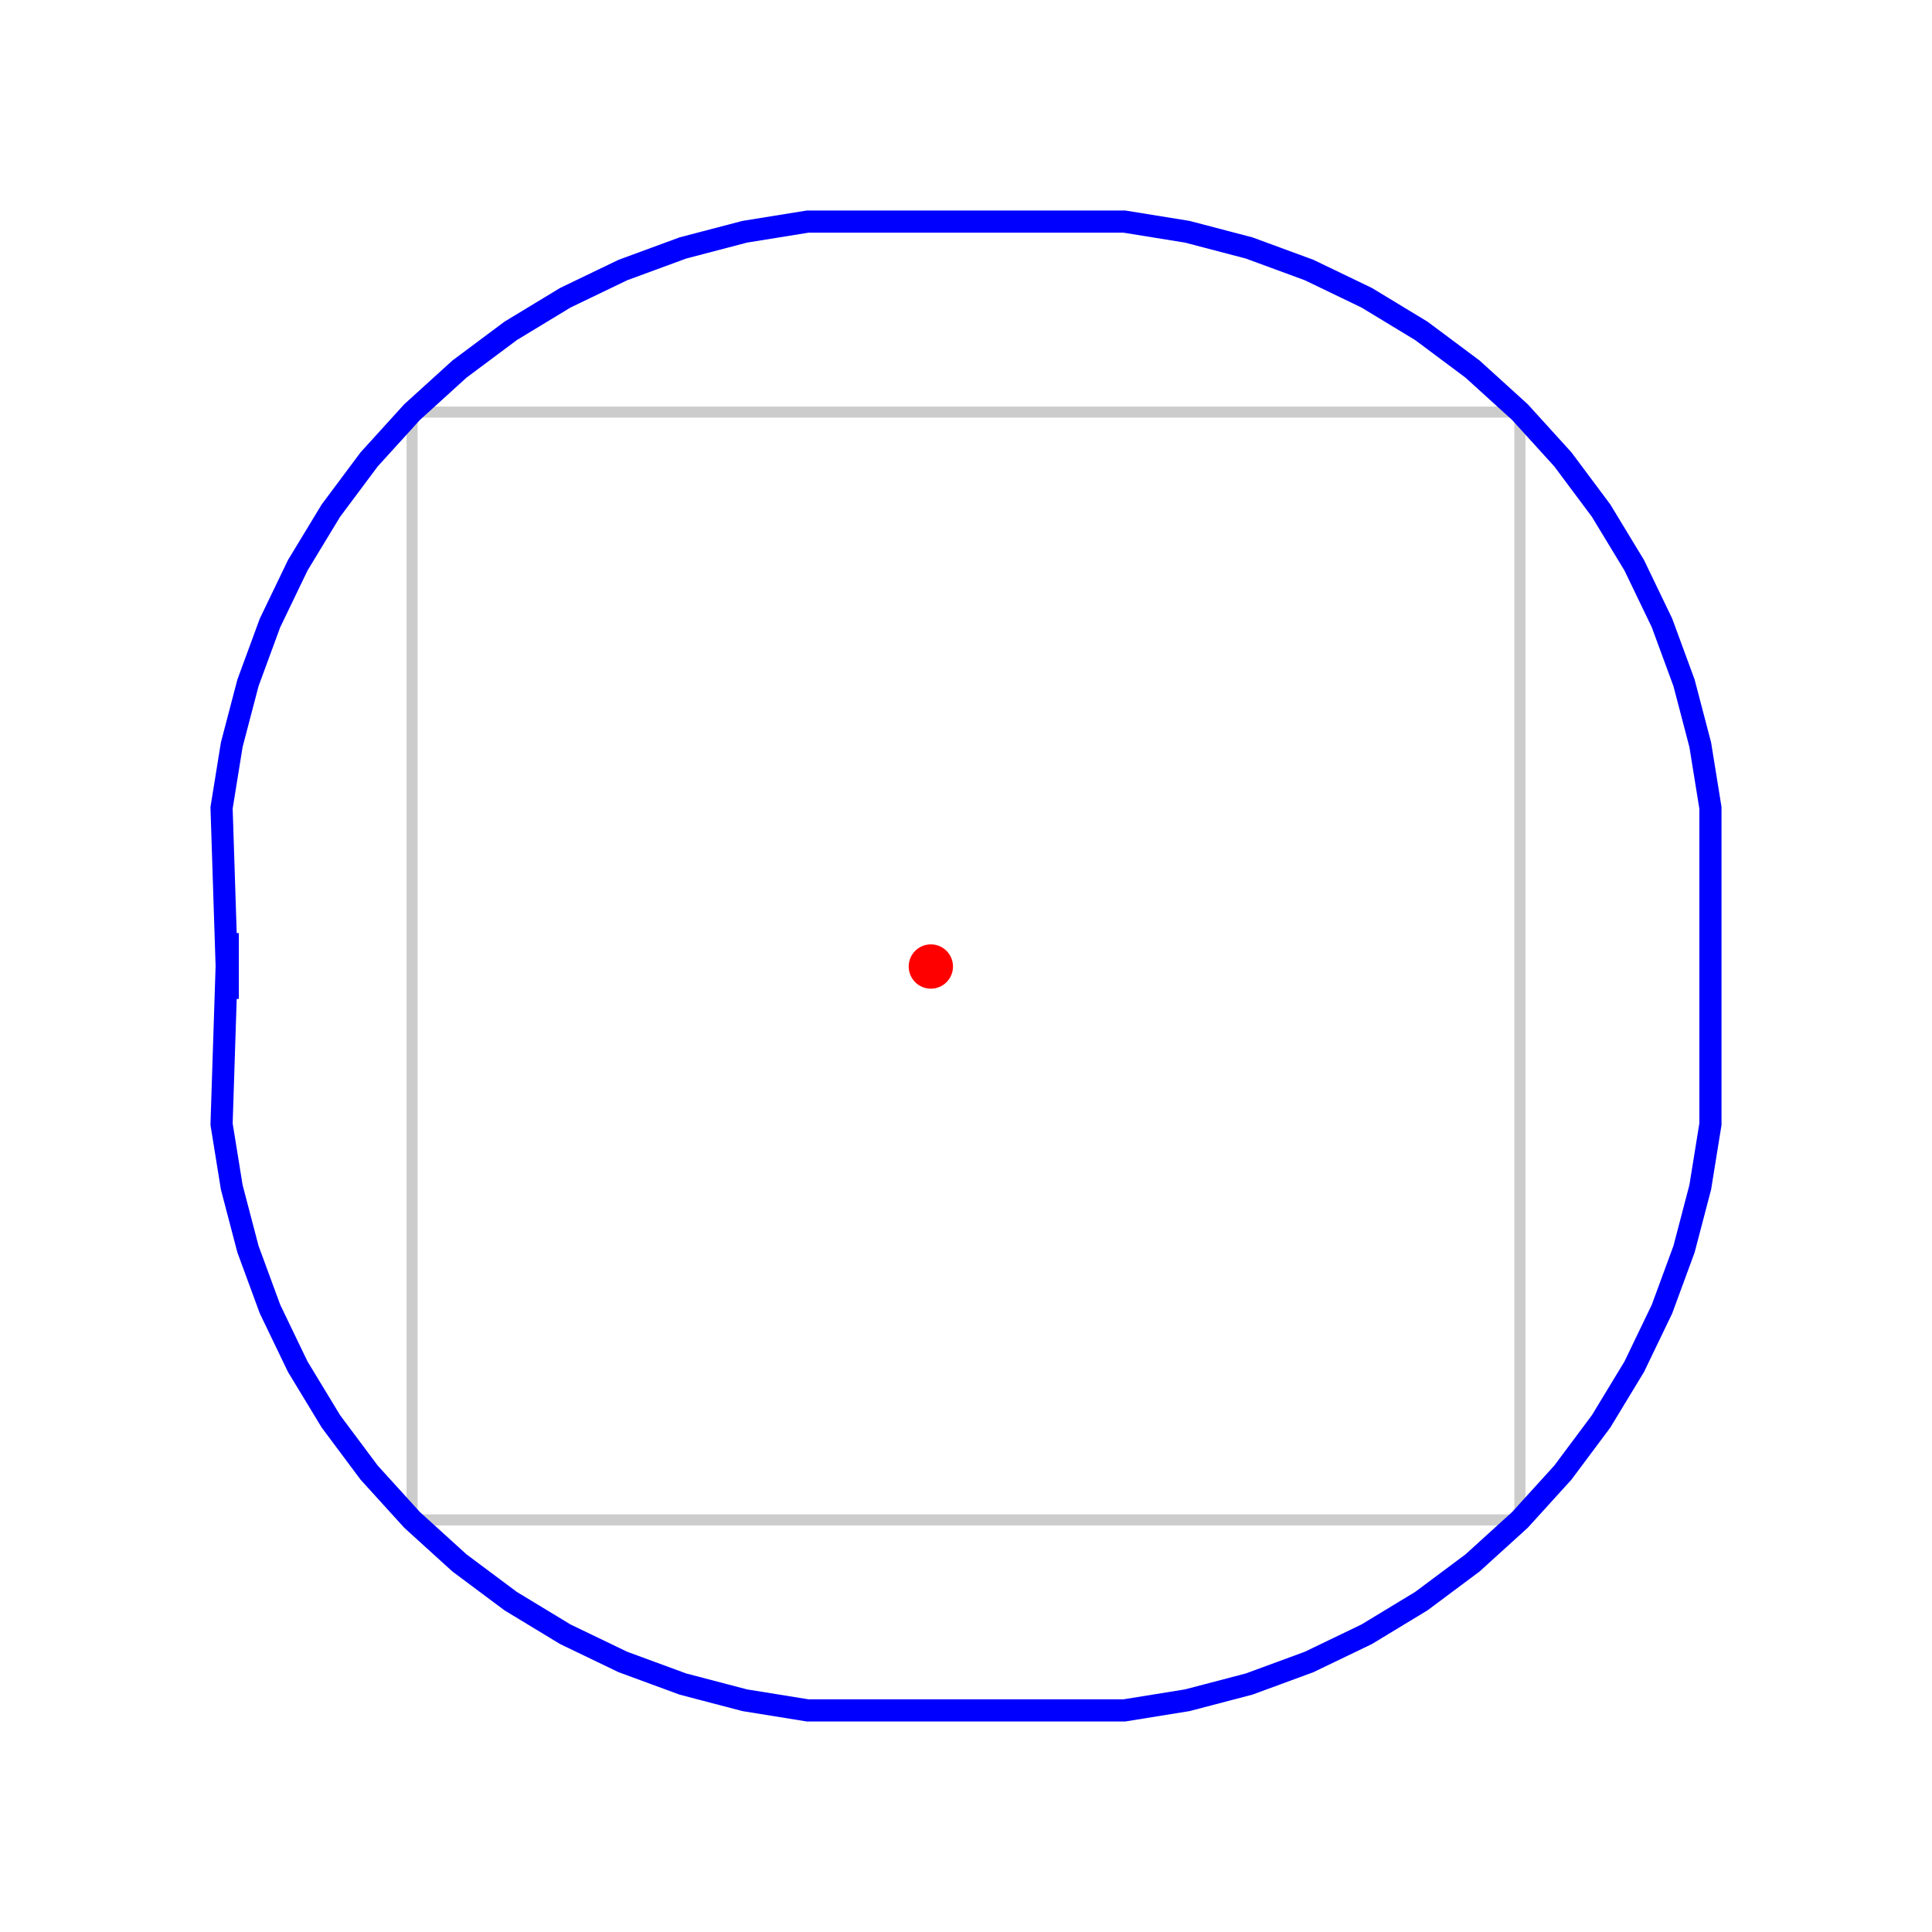
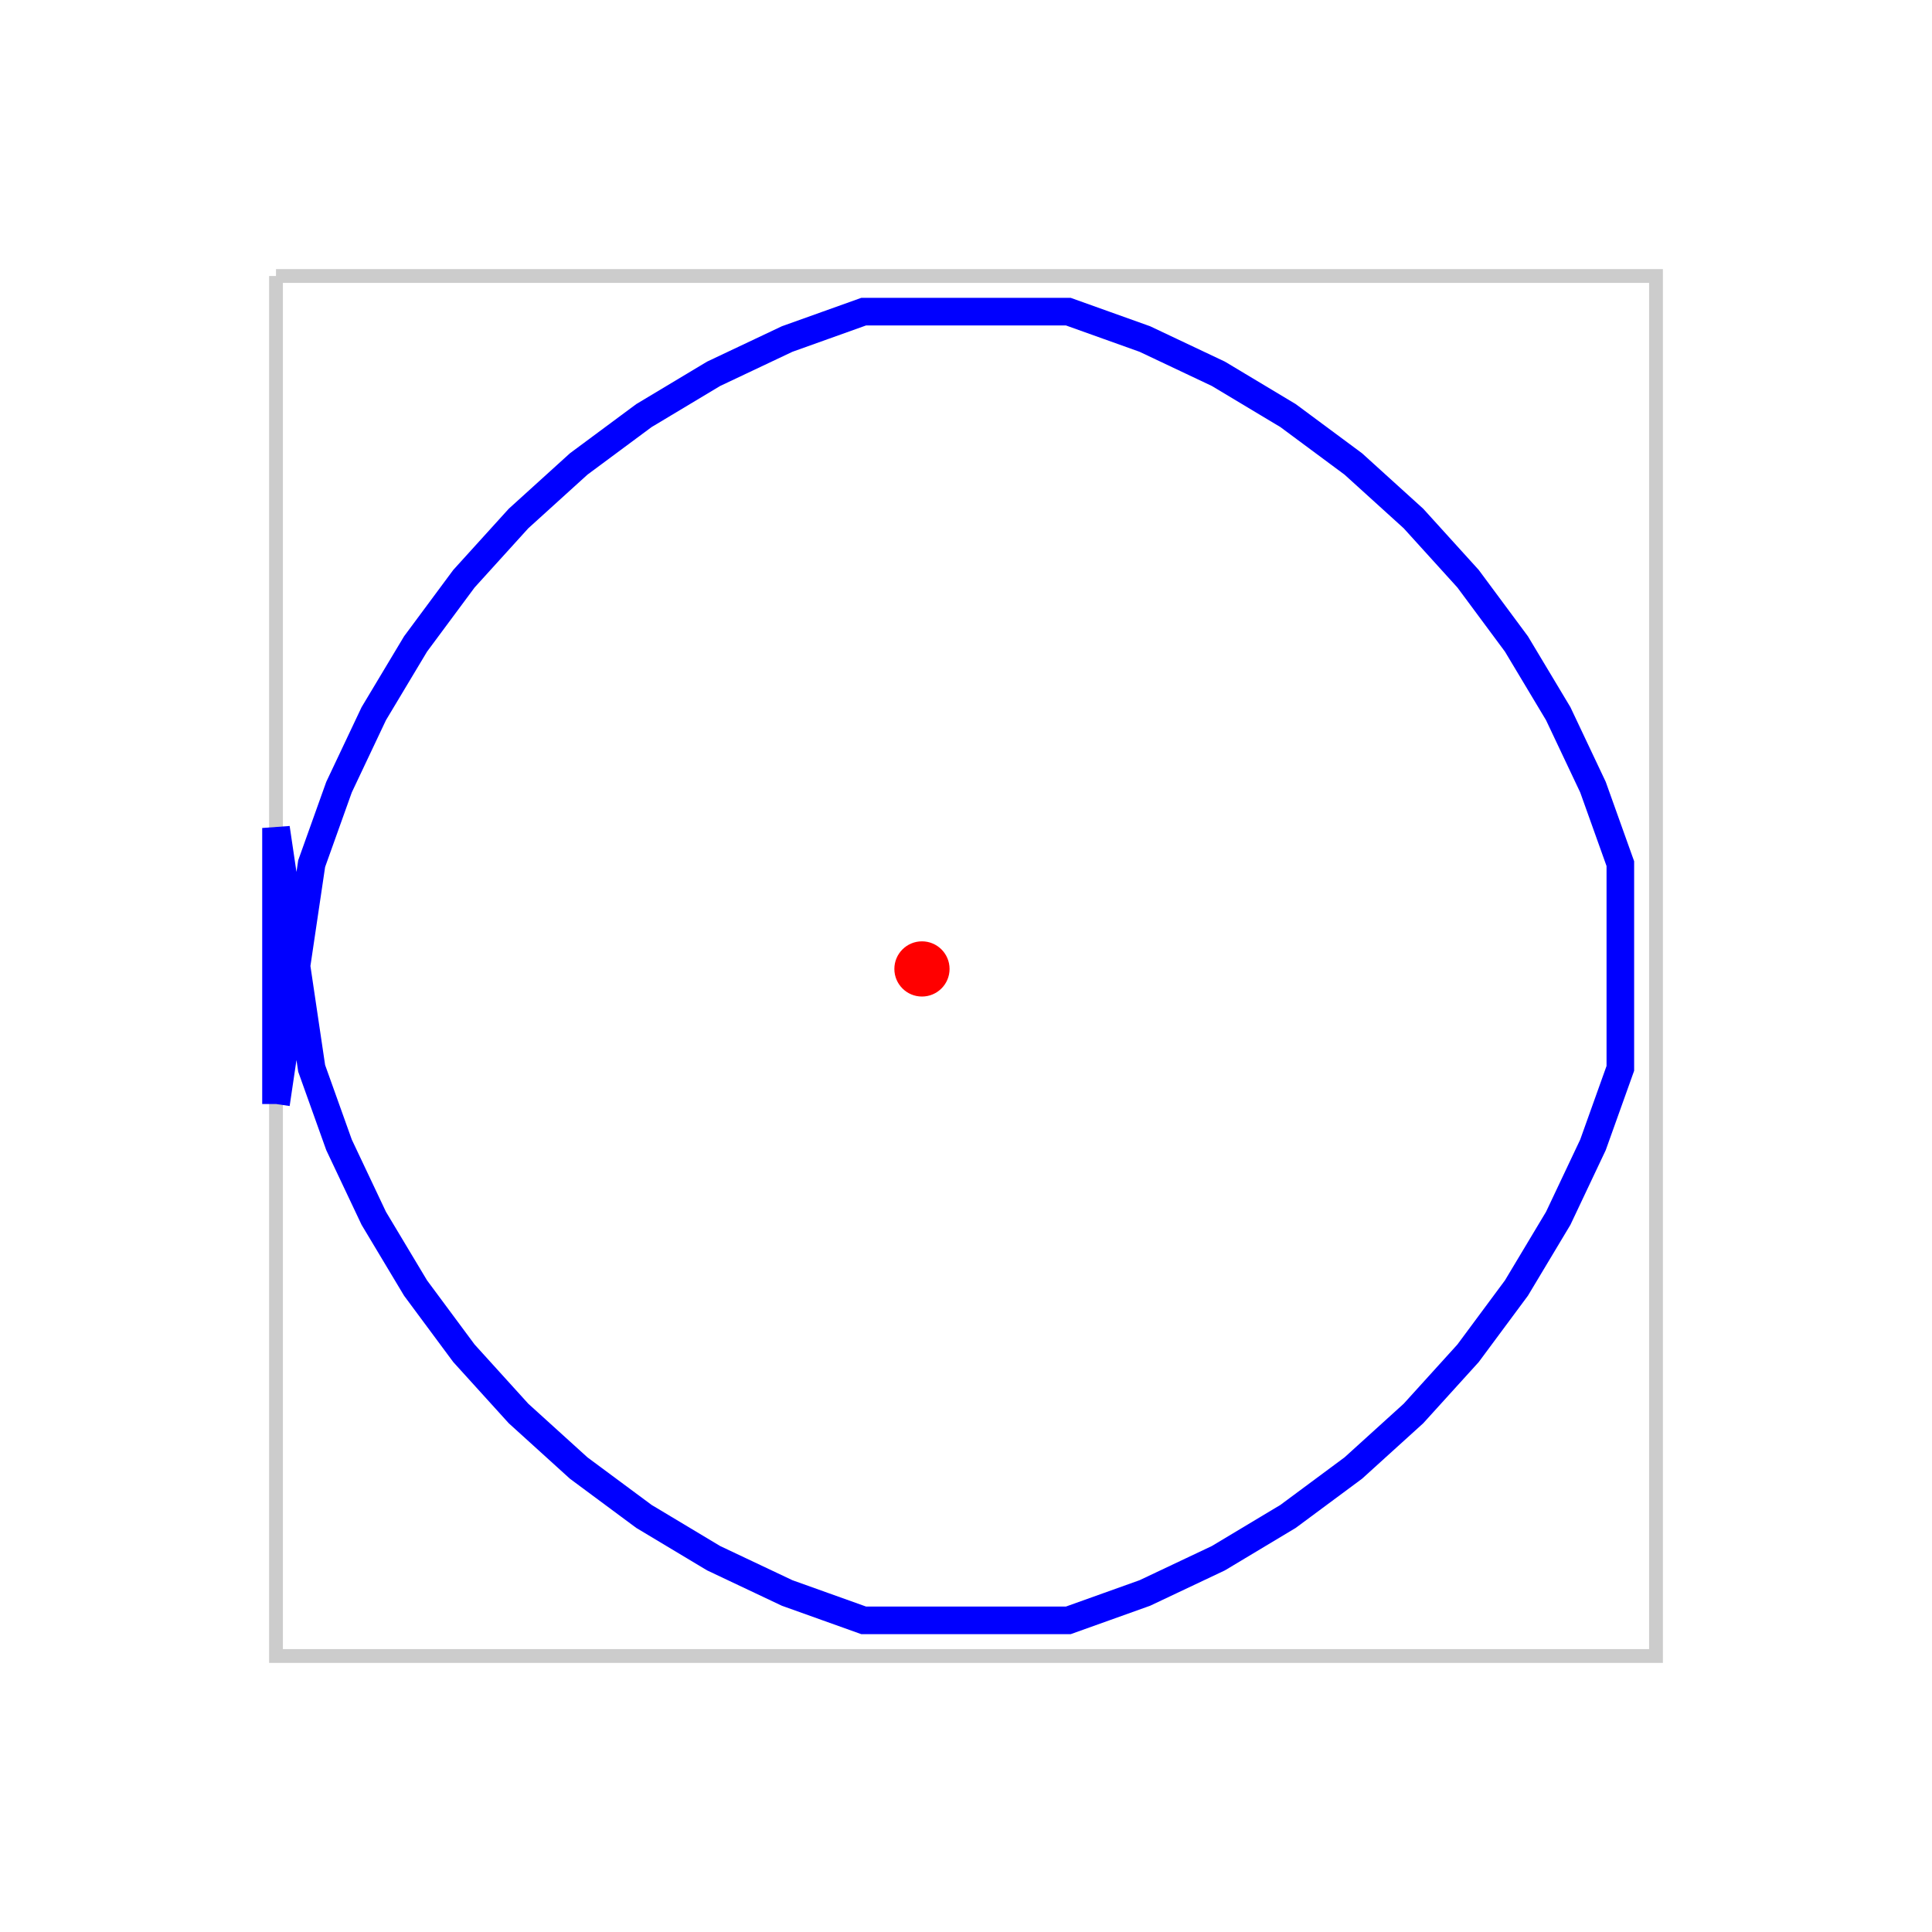
- <svg xmlns="http://www.w3.org/2000/svg" width="174.396" height="174.396" viewBox="-37.198 -37.198 174.396 174.396">
+ <svg xmlns="http://www.w3.org/2000/svg" width="140" height="140" viewBox="-20 -20 140 140">
  <path d="M 0,0 100,0 100,100 0,100 0,0 " stroke="#cccccc" stroke-width="1" fill="none" />
-   <path d="M -16.64,52.97 -17.198,35.723 -16.278,30.026 -14.816,24.445 -12.824,19.029 -10.321,13.83 -7.33,8.896 -3.879,4.272 -1.4210854715202004E-14,0 4.272,-3.879 8.896,-7.33 13.83,-10.321 19.029,-12.824 24.445,-14.816 30.026,-16.278 35.723,-17.198 64.277,-17.198 69.974,-16.278 75.555,-14.816 80.971,-12.824 86.17,-10.321 91.104,-7.33 95.728,-3.879 100,-7.105427357601002E-15 103.879,4.272 107.33,8.896 110.321,13.83 112.824,19.029 114.816,24.445 116.278,30.026 117.198,35.723 117.198,64.277 116.278,69.974 114.816,75.555 112.824,80.971 110.321,86.17 107.33,91.104 103.879,95.728 100,100 95.728,103.879 91.104,107.33 86.17,110.321 80.971,112.824 75.555,114.816 69.974,116.278 64.277,117.198 35.723,117.198 30.026,116.278 24.445,114.816 19.029,112.824 13.83,110.321 8.896,107.33 4.272,103.879 0,100 -3.879,95.728 -7.33,91.104 -10.321,86.17 -12.824,80.971 -14.816,75.555 -16.278,69.974 -17.198,64.277 -16.64,47.03 -16.64,52.97 " stroke="blue" stroke-width="2" fill="none" />
-   <circle cx="46.827" cy="50.047" r="2" fill="red" />
+   <path d="M 0,60 2.584,42.583 4.567,37.039 7.085,31.716 10.112,26.666 13.619,21.936 17.574,17.574 21.936,13.619 26.666,10.112 31.716,7.085 37.039,4.567 42.583,2.584 57.417,2.584 62.961,4.567 68.284,7.085 73.334,10.112 78.064,13.619 82.426,17.574 86.381,21.936 89.888,26.666 92.915,31.716 95.433,37.039 97.416,42.583 97.416,57.417 95.433,62.961 92.915,68.284 89.888,73.334 86.381,78.064 82.426,82.426 78.064,86.381 73.334,89.888 68.284,92.915 62.961,95.433 57.417,97.416 42.583,97.416 37.039,95.433 31.716,92.915 26.666,89.888 21.936,86.381 17.574,82.426 13.619,78.064 10.112,73.334 7.085,68.284 4.567,62.961 2.584,57.417 0,40 0,60 " stroke="blue" stroke-width="2" fill="none" />
+   <circle cx="46.809" cy="50.213" r="2" fill="red" />
</svg>
